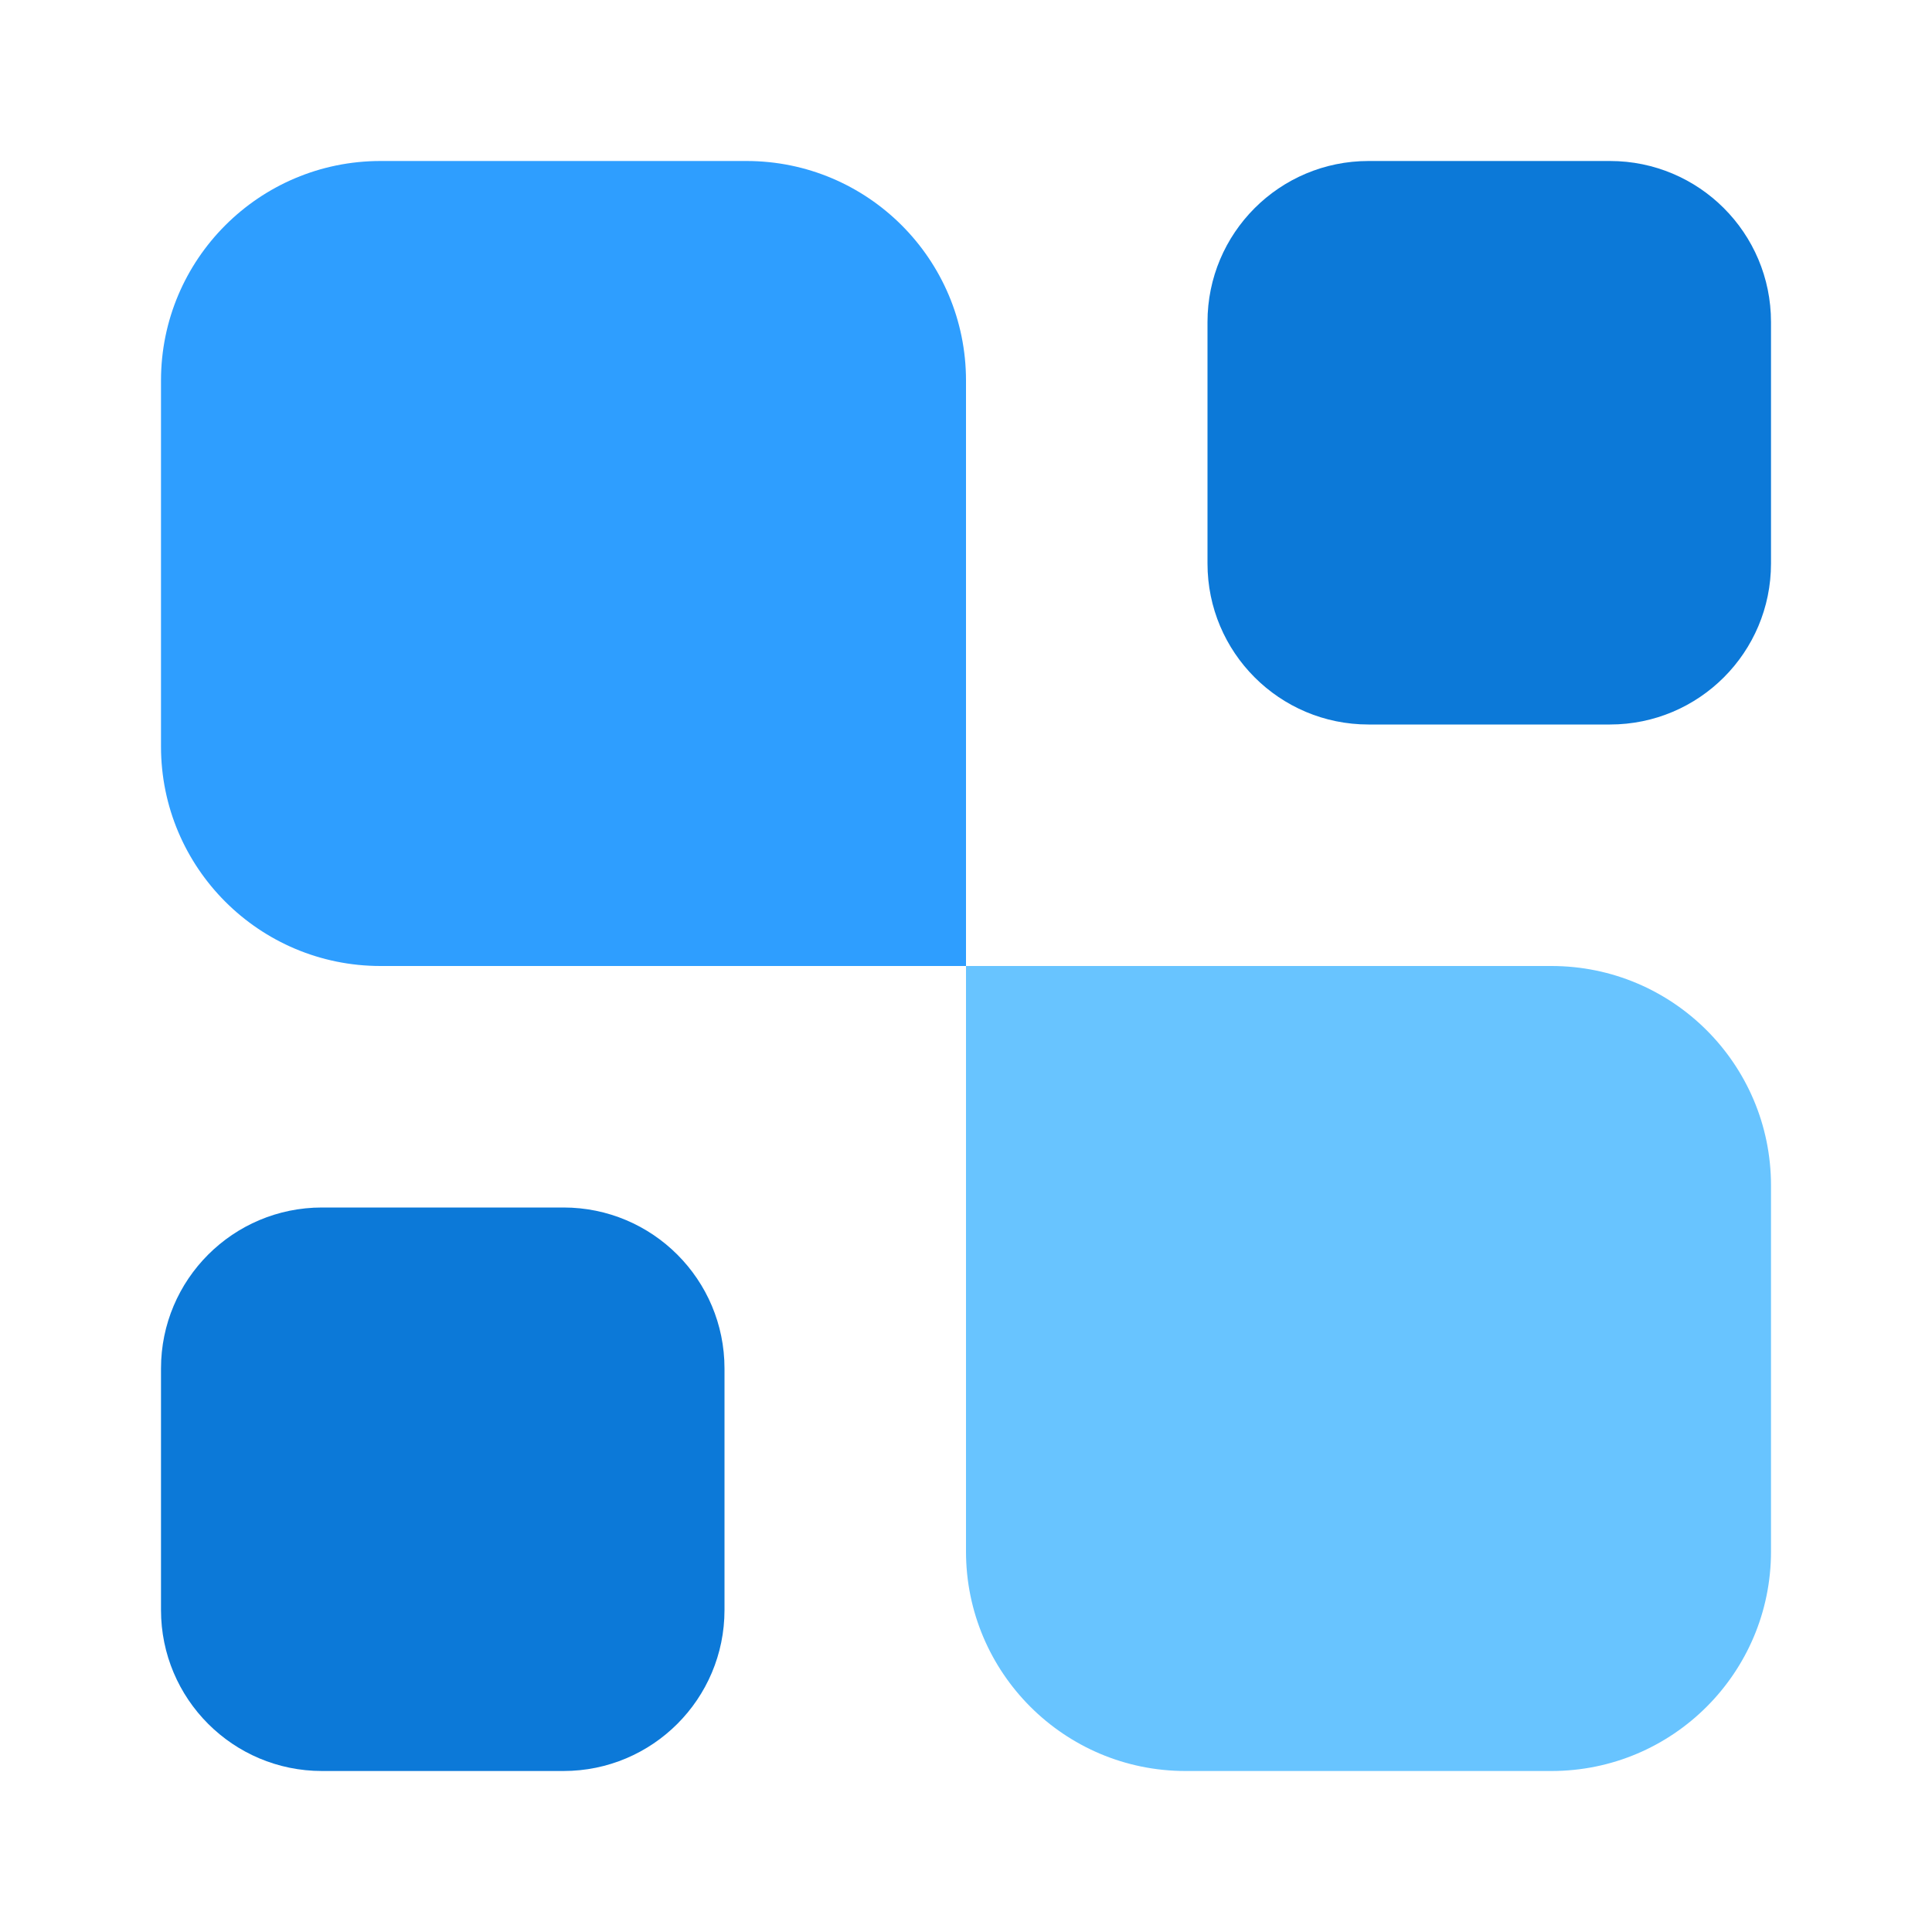
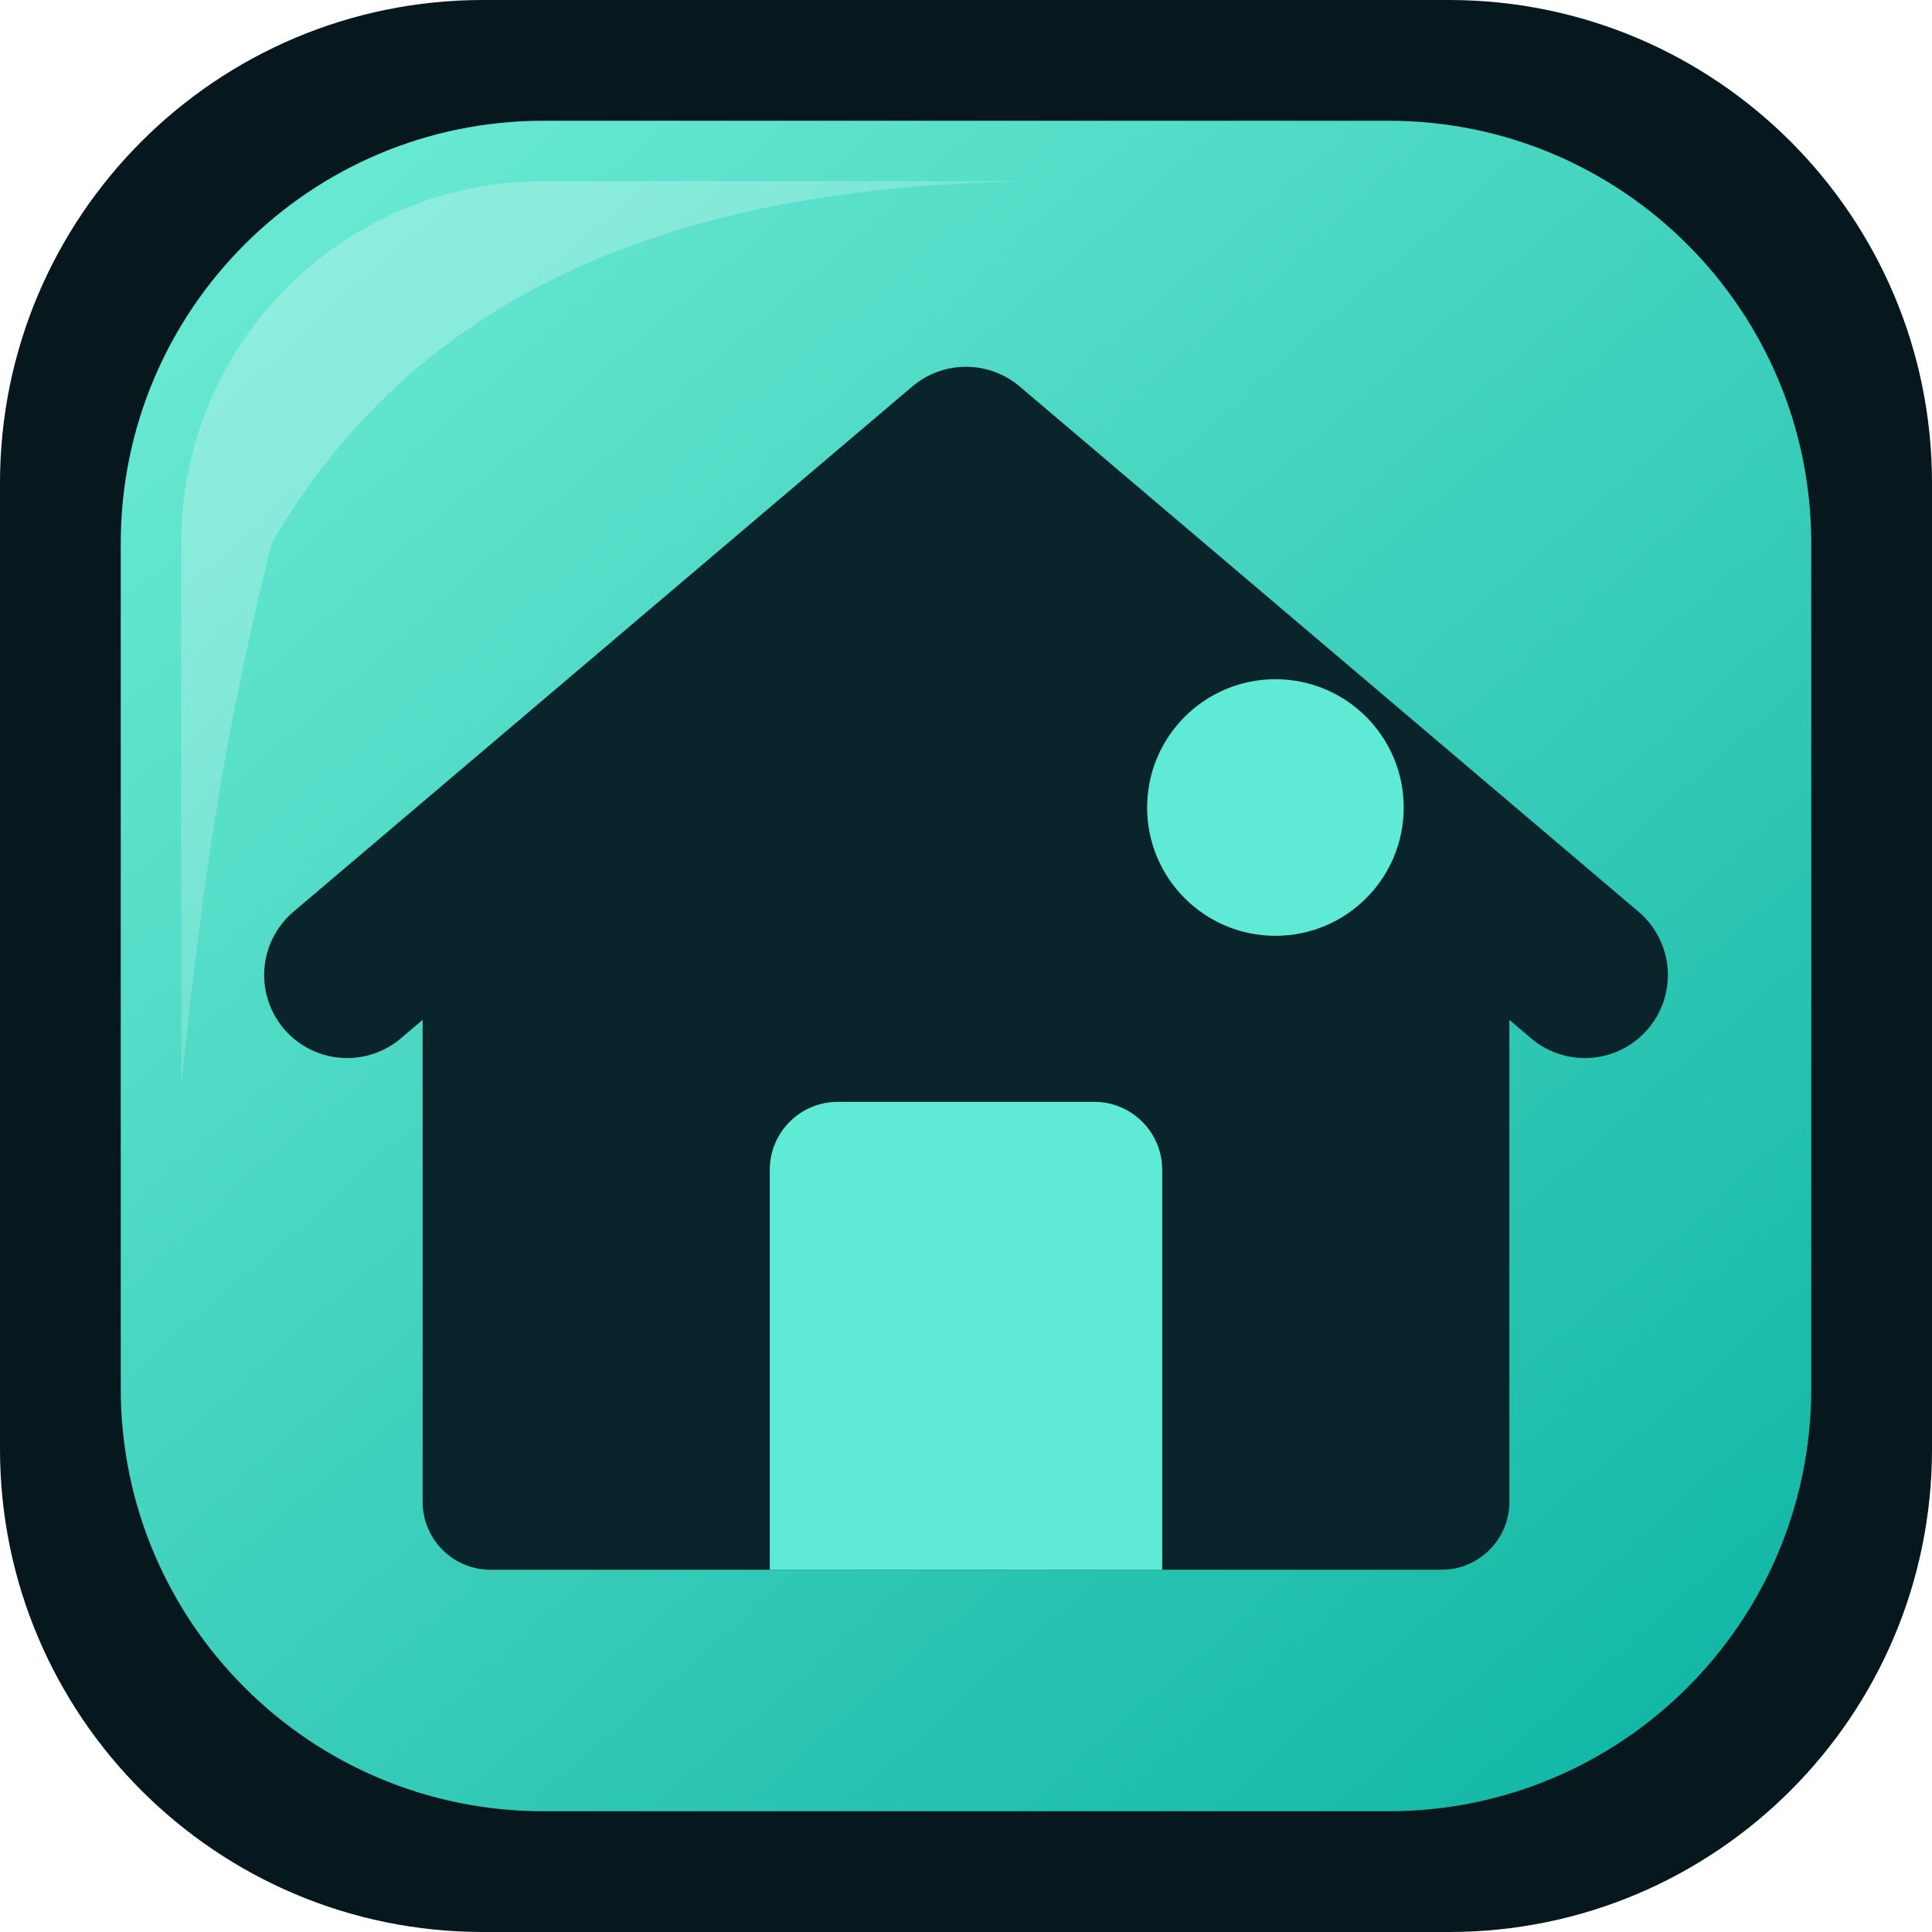
- <svg xmlns="http://www.w3.org/2000/svg" width="24" height="24" viewBox="0 0 24 24" fill="none">
-   <path d="M22 19.273C22 20.779 20.779 22 19.273 22H14.727C13.221 22 12 20.779 12 19.273V12H19.273C20.779 12 22 13.221 22 14.727V19.273Z" fill="#68C4FF" />
-   <path d="M20 2C21.105 2 22 2.895 22 4V7C22 8.105 21.105 9 20 9H17C15.895 9 15 8.105 15 7V4C15 2.895 15.895 2 17 2H20Z" fill="#0C79D8" />
-   <path d="M7 15C8.105 15 9 15.895 9 17V20C9 21.105 8.105 22 7 22H4C2.895 22 2 21.105 2 20V17C2 15.895 2.895 15 4 15H7Z" fill="#0C79D8" />
-   <path d="M12 12H4.727C3.221 12 2 10.779 2 9.273V4.727C2 3.221 3.221 2 4.727 2H9.273C10.779 2 12 3.221 12 4.727V12Z" fill="#2E9EFF" />
+ <svg xmlns="http://www.w3.org/2000/svg" viewBox="0 0 64 64">
+   <defs>
+     <linearGradient id="bg" x1="10" y1="8" x2="54" y2="58" gradientUnits="userSpaceOnUse">
+       <stop stop-color="#67E8D2" />
+       <stop offset="1" stop-color="#14B8A6" />
+     </linearGradient>
+     <linearGradient id="shine" x1="15" y1="11" x2="43" y2="43" gradientUnits="userSpaceOnUse">
+       <stop stop-color="#FFFFFF" stop-opacity=".26" />
+       <stop offset="1" stop-color="#FFFFFF" stop-opacity="0" />
+     </linearGradient>
+   </defs>
+   <rect width="64" height="64" rx="16" fill="#07171E" />
+   <rect x="4" y="4" width="56" height="56" rx="14" fill="url(#bg)" />
+   <path d="M14 31.25 32 16l18 15.25v18.5a2.25 2.25 0 0 1-2.25 2.25h-31.5A2.25 2.25 0 0 1 14 49.75V31.25Z" fill="#09242B" />
+   <path d="M11.5 32.3 32 14.9l20.5 17.4" fill="none" stroke="#09242B" stroke-width="5.5" stroke-linecap="round" stroke-linejoin="round" />
+   <path d="M25.5 52V38.75c0-1.24 1.01-2.25 2.25-2.25h8.5c1.24 0 2.25 1.01 2.25 2.25V52" fill="#5EEAD4" />
+   <circle cx="42.25" cy="26.75" r="4.25" fill="#5EEAD4" />
+   <path d="M9 18C14.5 8.5 24.5 6 35 6H18C11.37 6 6 11.37 6 18v18c.75-7.25 1.5-12 3-18Z" fill="url(#shine)" />
</svg>
